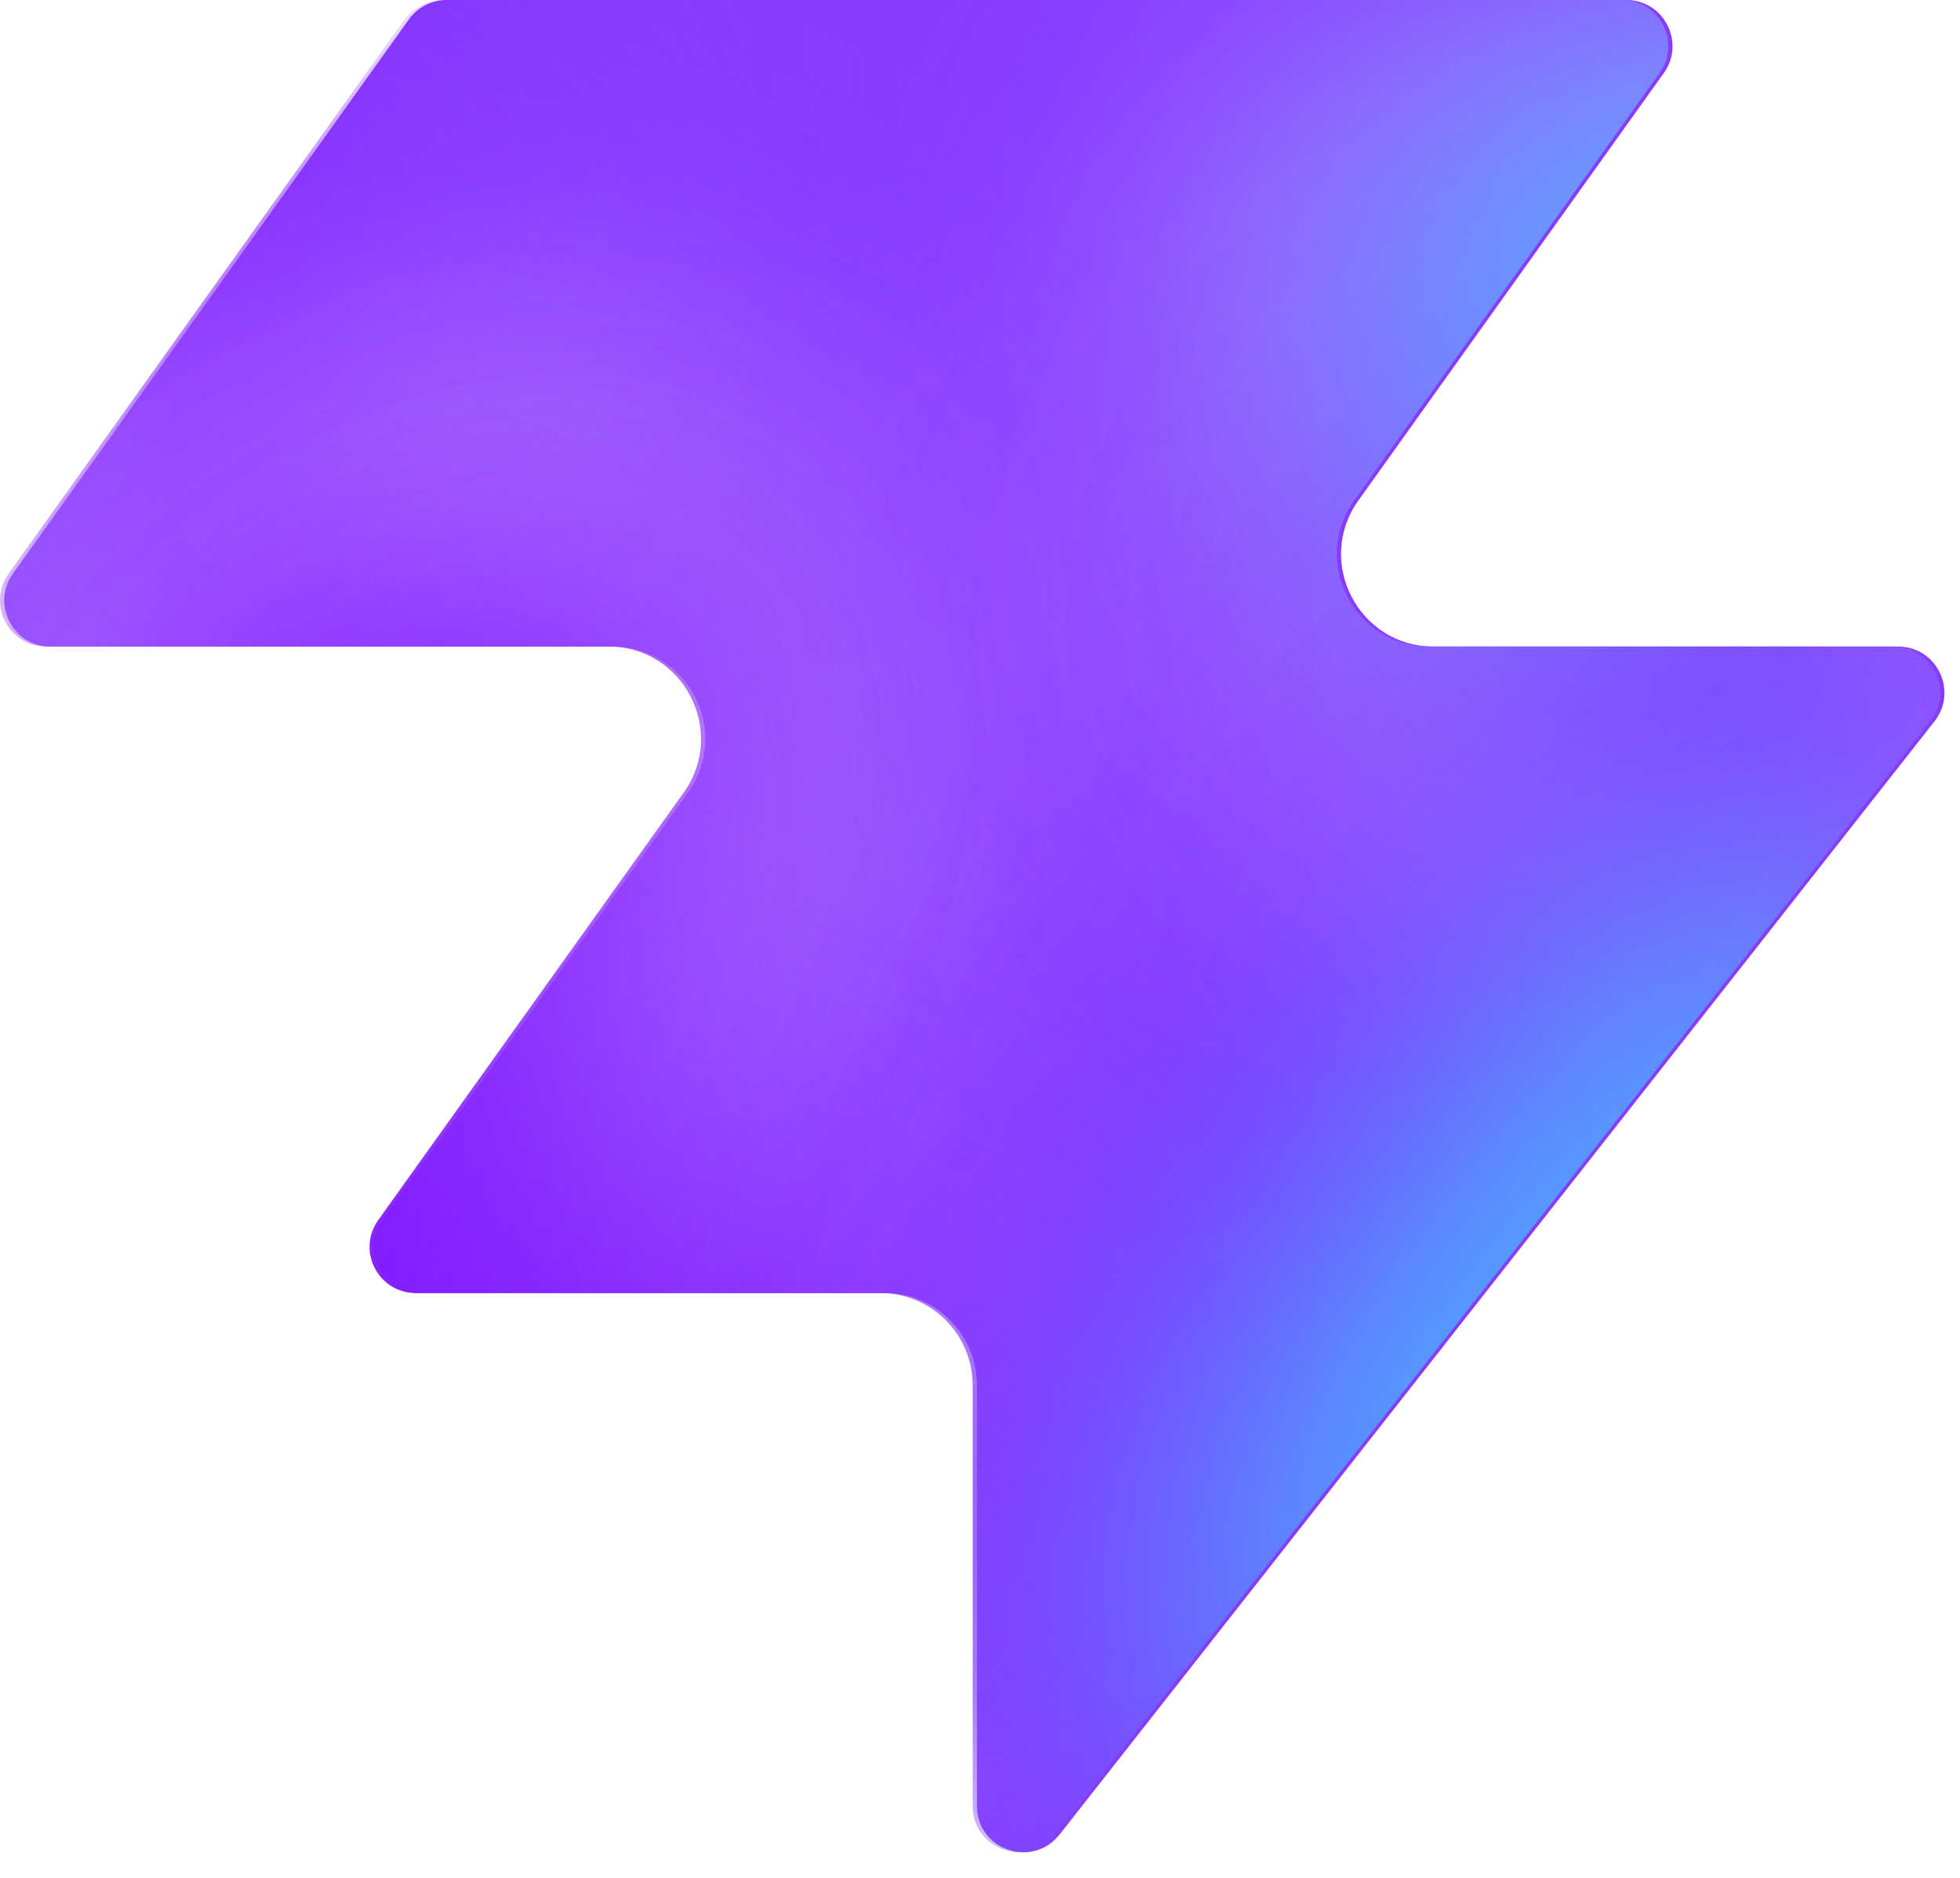
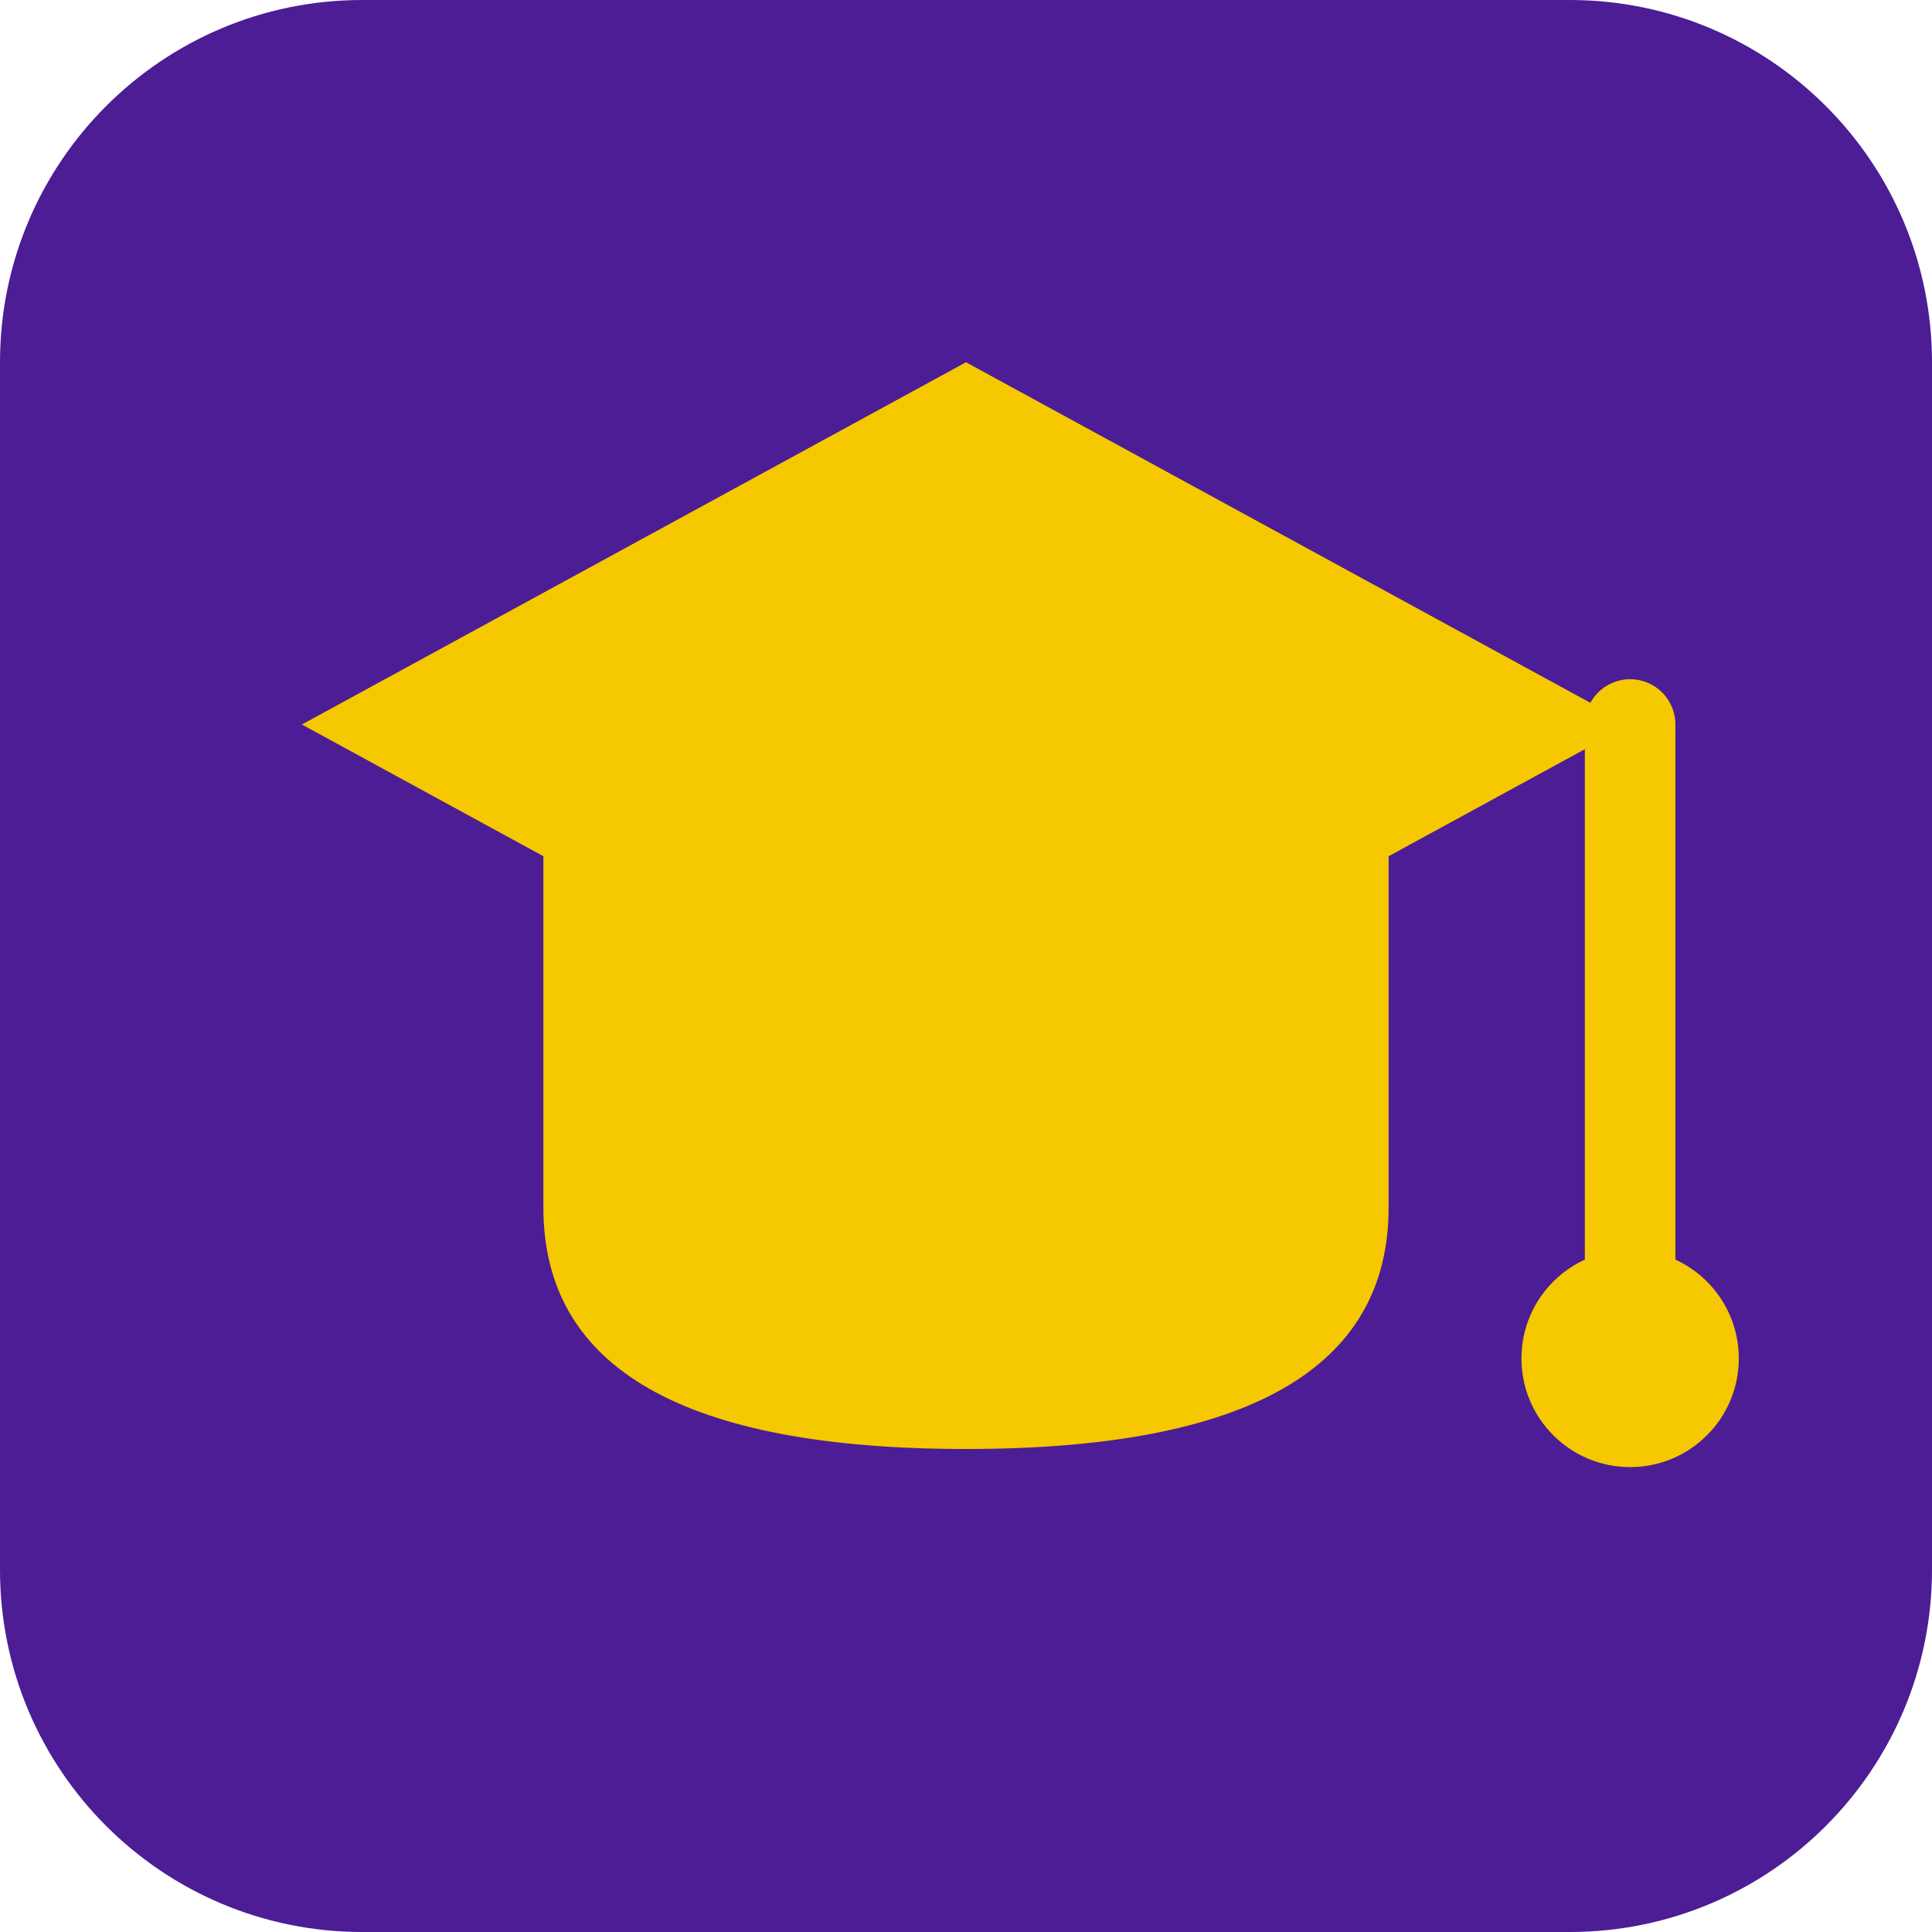
- <svg xmlns="http://www.w3.org/2000/svg" width="48" height="46" fill="none" viewBox="0 0 48 46">
-   <path fill="#863bff" d="M25.946 44.938c-.664.845-2.021.375-2.021-.698V33.937a2.26 2.26 0 0 0-2.262-2.262H10.287c-.92 0-1.456-1.04-.92-1.788l7.48-10.471c1.07-1.497 0-3.578-1.842-3.578H1.237c-.92 0-1.456-1.04-.92-1.788L10.013.474c.214-.297.556-.474.92-.474h28.894c.92 0 1.456 1.04.92 1.788l-7.48 10.471c-1.07 1.498 0 3.579 1.842 3.579h11.377c.943 0 1.473 1.088.89 1.83L25.947 44.94z" style="fill:#863bff;fill:color(display-p3 .525 .23 1);fill-opacity:1" />
-   <mask id="a" width="48" height="46" x="0" y="0" maskUnits="userSpaceOnUse" style="mask-type:alpha">
-     <path fill="#000" d="M25.842 44.938c-.664.844-2.021.375-2.021-.698V33.937a2.26 2.26 0 0 0-2.262-2.262H10.183c-.92 0-1.456-1.04-.92-1.788l7.48-10.471c1.07-1.498 0-3.579-1.842-3.579H1.133c-.92 0-1.456-1.04-.92-1.787L9.91.473c.214-.297.556-.474.92-.474h28.894c.92 0 1.456 1.04.92 1.788l-7.48 10.471c-1.07 1.498 0 3.578 1.842 3.578h11.377c.943 0 1.473 1.088.89 1.832L25.843 44.94z" style="fill:#000;fill-opacity:1" />
-   </mask>
-   <g mask="url(#a)">
-     <g filter="url(#b)">
-       <ellipse cx="5.508" cy="14.704" fill="#ede6ff" rx="5.508" ry="14.704" style="fill:#ede6ff;fill:color(display-p3 .927 .903 1);fill-opacity:1" transform="matrix(.00324 1 1 -.00324 -4.47 31.516)" />
-     </g>
-     <g filter="url(#c)">
-       <ellipse cx="10.399" cy="29.851" fill="#ede6ff" rx="10.399" ry="29.851" style="fill:#ede6ff;fill:color(display-p3 .927 .903 1);fill-opacity:1" transform="matrix(.00324 1 1 -.00324 -39.328 7.883)" />
-     </g>
-     <g filter="url(#d)">
-       <ellipse cx="5.508" cy="30.487" fill="#7e14ff" rx="5.508" ry="30.487" style="fill:#7e14ff;fill:color(display-p3 .492 .077 1);fill-opacity:1" transform="rotate(89.814 -25.913 -14.639)scale(1 -1)" />
-     </g>
-     <g filter="url(#e)">
-       <ellipse cx="5.508" cy="30.599" fill="#7e14ff" rx="5.508" ry="30.599" style="fill:#7e14ff;fill:color(display-p3 .492 .077 1);fill-opacity:1" transform="rotate(89.814 -32.644 -3.334)scale(1 -1)" />
-     </g>
-     <g filter="url(#f)">
-       <ellipse cx="5.508" cy="30.599" fill="#7e14ff" rx="5.508" ry="30.599" style="fill:#7e14ff;fill:color(display-p3 .492 .077 1);fill-opacity:1" transform="matrix(.00324 1 1 -.00324 -34.34 30.47)" />
-     </g>
-     <g filter="url(#g)">
-       <ellipse cx="14.072" cy="22.078" fill="#ede6ff" rx="14.072" ry="22.078" style="fill:#ede6ff;fill:color(display-p3 .927 .903 1);fill-opacity:1" transform="rotate(93.35 24.506 48.493)scale(-1 1)" />
-     </g>
-     <g filter="url(#h)">
-       <ellipse cx="3.47" cy="21.501" fill="#7e14ff" rx="3.47" ry="21.501" style="fill:#7e14ff;fill:color(display-p3 .492 .077 1);fill-opacity:1" transform="rotate(89.009 28.708 47.59)scale(-1 1)" />
-     </g>
-     <g filter="url(#i)">
-       <ellipse cx="3.47" cy="21.501" fill="#7e14ff" rx="3.47" ry="21.501" style="fill:#7e14ff;fill:color(display-p3 .492 .077 1);fill-opacity:1" transform="rotate(89.009 28.708 47.59)scale(-1 1)" />
-     </g>
-     <g filter="url(#j)">
-       <ellipse cx=".387" cy="8.972" fill="#7e14ff" rx="4.407" ry="29.108" style="fill:#7e14ff;fill:color(display-p3 .492 .077 1);fill-opacity:1" transform="rotate(39.51 .387 8.972)" />
-     </g>
-     <g filter="url(#k)">
-       <ellipse cx="47.523" cy="-6.092" fill="#7e14ff" rx="4.407" ry="29.108" style="fill:#7e14ff;fill:color(display-p3 .492 .077 1);fill-opacity:1" transform="rotate(37.892 47.523 -6.092)" />
-     </g>
-     <g filter="url(#l)">
-       <ellipse cx="41.412" cy="6.333" fill="#47bfff" rx="5.971" ry="9.665" style="fill:#47bfff;fill:color(display-p3 .28 .748 1);fill-opacity:1" transform="rotate(37.892 41.412 6.333)" />
-     </g>
-     <g filter="url(#m)">
-       <ellipse cx="-1.879" cy="38.332" fill="#7e14ff" rx="4.407" ry="29.108" style="fill:#7e14ff;fill:color(display-p3 .492 .077 1);fill-opacity:1" transform="rotate(37.892 -1.88 38.332)" />
-     </g>
-     <g filter="url(#n)">
-       <ellipse cx="-1.879" cy="38.332" fill="#7e14ff" rx="4.407" ry="29.108" style="fill:#7e14ff;fill:color(display-p3 .492 .077 1);fill-opacity:1" transform="rotate(37.892 -1.88 38.332)" />
-     </g>
-     <g filter="url(#o)">
-       <ellipse cx="35.651" cy="29.907" fill="#7e14ff" rx="4.407" ry="29.108" style="fill:#7e14ff;fill:color(display-p3 .492 .077 1);fill-opacity:1" transform="rotate(37.892 35.651 29.907)" />
-     </g>
-     <g filter="url(#p)">
-       <ellipse cx="38.418" cy="32.4" fill="#47bfff" rx="5.971" ry="15.297" style="fill:#47bfff;fill:color(display-p3 .28 .748 1);fill-opacity:1" transform="rotate(37.892 38.418 32.4)" />
-     </g>
-   </g>
-   <defs>
-     <filter id="b" width="60.045" height="41.654" x="-19.77" y="16.149" color-interpolation-filters="sRGB" filterUnits="userSpaceOnUse">
-       <feFlood flood-opacity="0" result="BackgroundImageFix" />
-       <feBlend in="SourceGraphic" in2="BackgroundImageFix" result="shape" />
-       <feGaussianBlur result="effect1_foregroundBlur_2002_17158" stdDeviation="7.659" />
-     </filter>
-     <filter id="c" width="90.34" height="51.437" x="-54.613" y="-7.533" color-interpolation-filters="sRGB" filterUnits="userSpaceOnUse">
-       <feFlood flood-opacity="0" result="BackgroundImageFix" />
-       <feBlend in="SourceGraphic" in2="BackgroundImageFix" result="shape" />
-       <feGaussianBlur result="effect1_foregroundBlur_2002_17158" stdDeviation="7.659" />
-     </filter>
-     <filter id="d" width="79.355" height="29.4" x="-49.64" y="2.03" color-interpolation-filters="sRGB" filterUnits="userSpaceOnUse">
-       <feFlood flood-opacity="0" result="BackgroundImageFix" />
-       <feBlend in="SourceGraphic" in2="BackgroundImageFix" result="shape" />
-       <feGaussianBlur result="effect1_foregroundBlur_2002_17158" stdDeviation="4.596" />
-     </filter>
-     <filter id="e" width="79.579" height="29.4" x="-45.045" y="20.029" color-interpolation-filters="sRGB" filterUnits="userSpaceOnUse">
-       <feFlood flood-opacity="0" result="BackgroundImageFix" />
-       <feBlend in="SourceGraphic" in2="BackgroundImageFix" result="shape" />
-       <feGaussianBlur result="effect1_foregroundBlur_2002_17158" stdDeviation="4.596" />
-     </filter>
-     <filter id="f" width="79.579" height="29.4" x="-43.513" y="21.178" color-interpolation-filters="sRGB" filterUnits="userSpaceOnUse">
-       <feFlood flood-opacity="0" result="BackgroundImageFix" />
-       <feBlend in="SourceGraphic" in2="BackgroundImageFix" result="shape" />
-       <feGaussianBlur result="effect1_foregroundBlur_2002_17158" stdDeviation="4.596" />
-     </filter>
-     <filter id="g" width="74.749" height="58.852" x="15.756" y="-17.901" color-interpolation-filters="sRGB" filterUnits="userSpaceOnUse">
-       <feFlood flood-opacity="0" result="BackgroundImageFix" />
-       <feBlend in="SourceGraphic" in2="BackgroundImageFix" result="shape" />
-       <feGaussianBlur result="effect1_foregroundBlur_2002_17158" stdDeviation="7.659" />
-     </filter>
-     <filter id="h" width="61.377" height="25.362" x="23.548" y="2.284" color-interpolation-filters="sRGB" filterUnits="userSpaceOnUse">
-       <feFlood flood-opacity="0" result="BackgroundImageFix" />
-       <feBlend in="SourceGraphic" in2="BackgroundImageFix" result="shape" />
-       <feGaussianBlur result="effect1_foregroundBlur_2002_17158" stdDeviation="4.596" />
-     </filter>
-     <filter id="i" width="61.377" height="25.362" x="23.548" y="2.284" color-interpolation-filters="sRGB" filterUnits="userSpaceOnUse">
-       <feFlood flood-opacity="0" result="BackgroundImageFix" />
-       <feBlend in="SourceGraphic" in2="BackgroundImageFix" result="shape" />
-       <feGaussianBlur result="effect1_foregroundBlur_2002_17158" stdDeviation="4.596" />
-     </filter>
-     <filter id="j" width="56.045" height="63.649" x="-27.636" y="-22.853" color-interpolation-filters="sRGB" filterUnits="userSpaceOnUse">
-       <feFlood flood-opacity="0" result="BackgroundImageFix" />
-       <feBlend in="SourceGraphic" in2="BackgroundImageFix" result="shape" />
-       <feGaussianBlur result="effect1_foregroundBlur_2002_17158" stdDeviation="4.596" />
-     </filter>
-     <filter id="k" width="54.814" height="64.646" x="20.116" y="-38.415" color-interpolation-filters="sRGB" filterUnits="userSpaceOnUse">
-       <feFlood flood-opacity="0" result="BackgroundImageFix" />
-       <feBlend in="SourceGraphic" in2="BackgroundImageFix" result="shape" />
-       <feGaussianBlur result="effect1_foregroundBlur_2002_17158" stdDeviation="4.596" />
-     </filter>
-     <filter id="l" width="33.541" height="35.313" x="24.641" y="-11.323" color-interpolation-filters="sRGB" filterUnits="userSpaceOnUse">
-       <feFlood flood-opacity="0" result="BackgroundImageFix" />
-       <feBlend in="SourceGraphic" in2="BackgroundImageFix" result="shape" />
-       <feGaussianBlur result="effect1_foregroundBlur_2002_17158" stdDeviation="4.596" />
-     </filter>
-     <filter id="m" width="54.814" height="64.646" x="-29.286" y="6.009" color-interpolation-filters="sRGB" filterUnits="userSpaceOnUse">
-       <feFlood flood-opacity="0" result="BackgroundImageFix" />
-       <feBlend in="SourceGraphic" in2="BackgroundImageFix" result="shape" />
-       <feGaussianBlur result="effect1_foregroundBlur_2002_17158" stdDeviation="4.596" />
-     </filter>
-     <filter id="n" width="54.814" height="64.646" x="-29.286" y="6.009" color-interpolation-filters="sRGB" filterUnits="userSpaceOnUse">
-       <feFlood flood-opacity="0" result="BackgroundImageFix" />
-       <feBlend in="SourceGraphic" in2="BackgroundImageFix" result="shape" />
-       <feGaussianBlur result="effect1_foregroundBlur_2002_17158" stdDeviation="4.596" />
-     </filter>
-     <filter id="o" width="54.814" height="64.646" x="8.244" y="-2.416" color-interpolation-filters="sRGB" filterUnits="userSpaceOnUse">
-       <feFlood flood-opacity="0" result="BackgroundImageFix" />
-       <feBlend in="SourceGraphic" in2="BackgroundImageFix" result="shape" />
-       <feGaussianBlur result="effect1_foregroundBlur_2002_17158" stdDeviation="4.596" />
-     </filter>
-     <filter id="p" width="39.409" height="43.623" x="18.713" y="10.588" color-interpolation-filters="sRGB" filterUnits="userSpaceOnUse">
-       <feFlood flood-opacity="0" result="BackgroundImageFix" />
-       <feBlend in="SourceGraphic" in2="BackgroundImageFix" result="shape" />
-       <feGaussianBlur result="effect1_foregroundBlur_2002_17158" stdDeviation="4.596" />
-     </filter>
-   </defs>
+ <svg xmlns="http://www.w3.org/2000/svg" viewBox="0 0 32 32">
+   <rect width="32" height="32" rx="6" fill="#4C1D95" />
+   <polygon points="16,6 27,12 16,18 5,12" fill="#F5C800" />
+   <path d="M9,12.5 L9,20 Q9,24 16,24 Q23,24 23,20 L23,12.5 L16,16 Z" fill="#F5C800" />
+   <line x1="27" y1="12" x2="27" y2="21" stroke="#F5C800" stroke-width="1.5" stroke-linecap="round" />
+   <circle cx="27" cy="22.5" r="1.8" fill="#F5C800" />
</svg>
